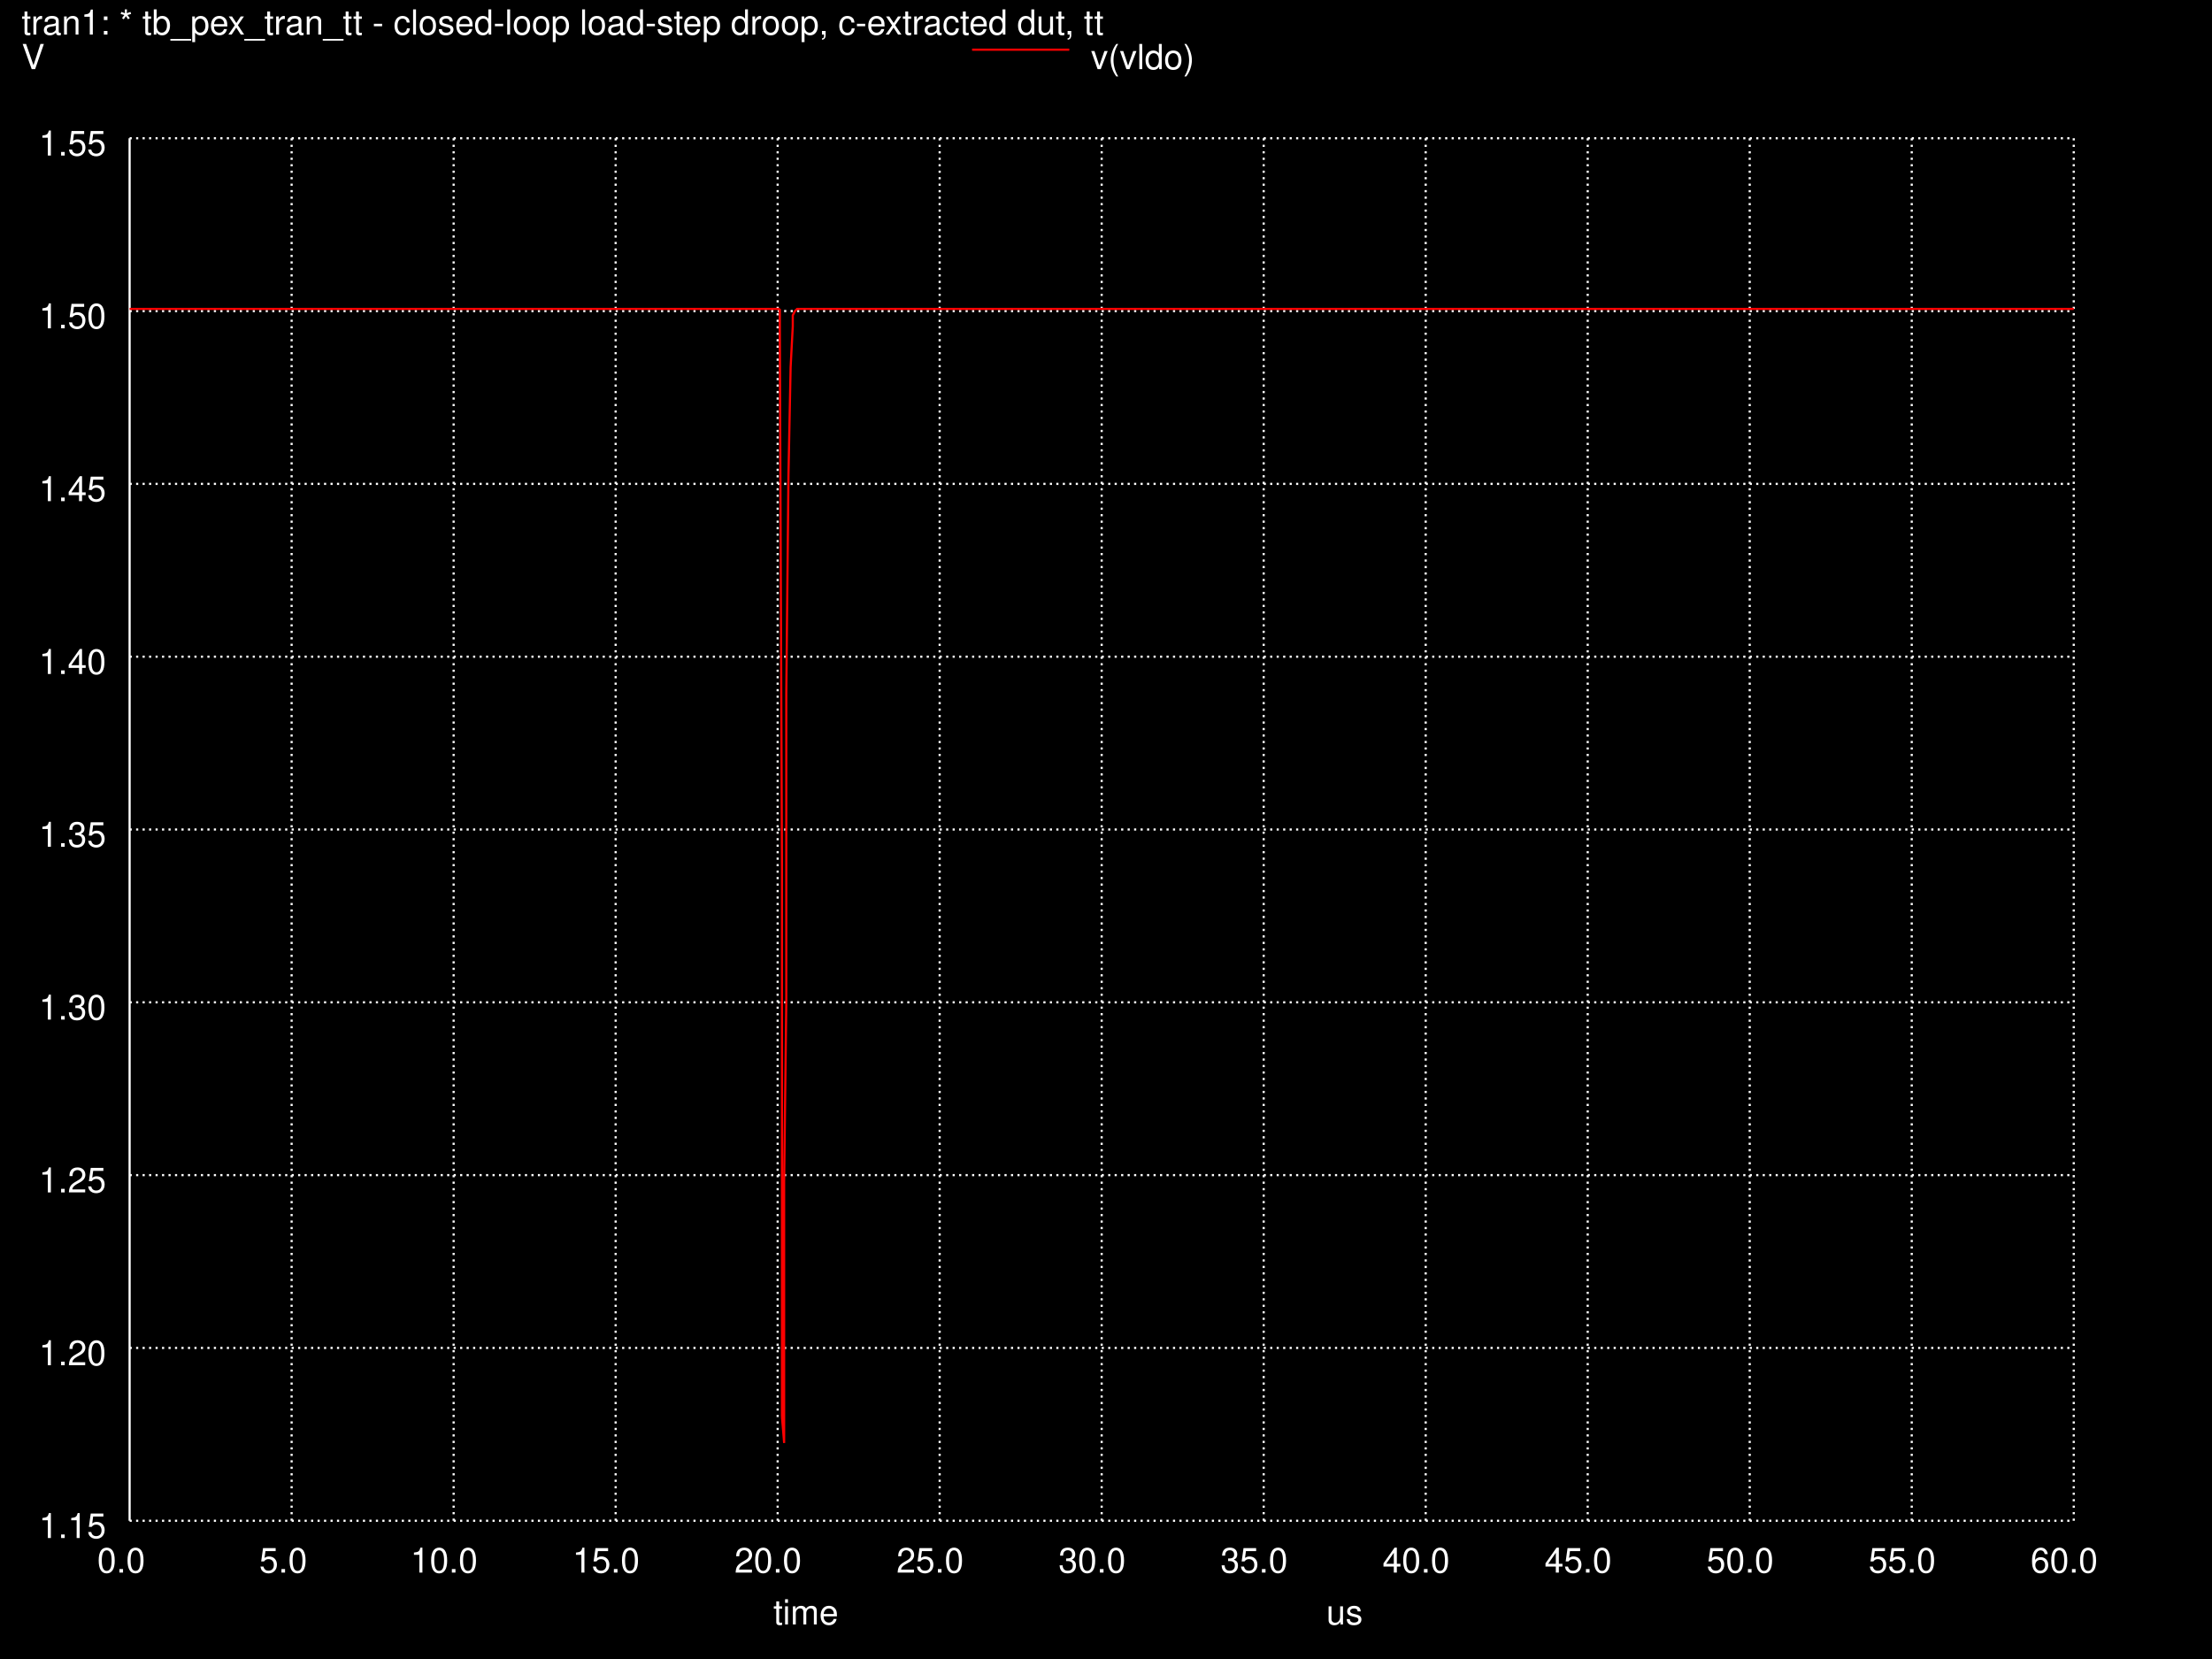
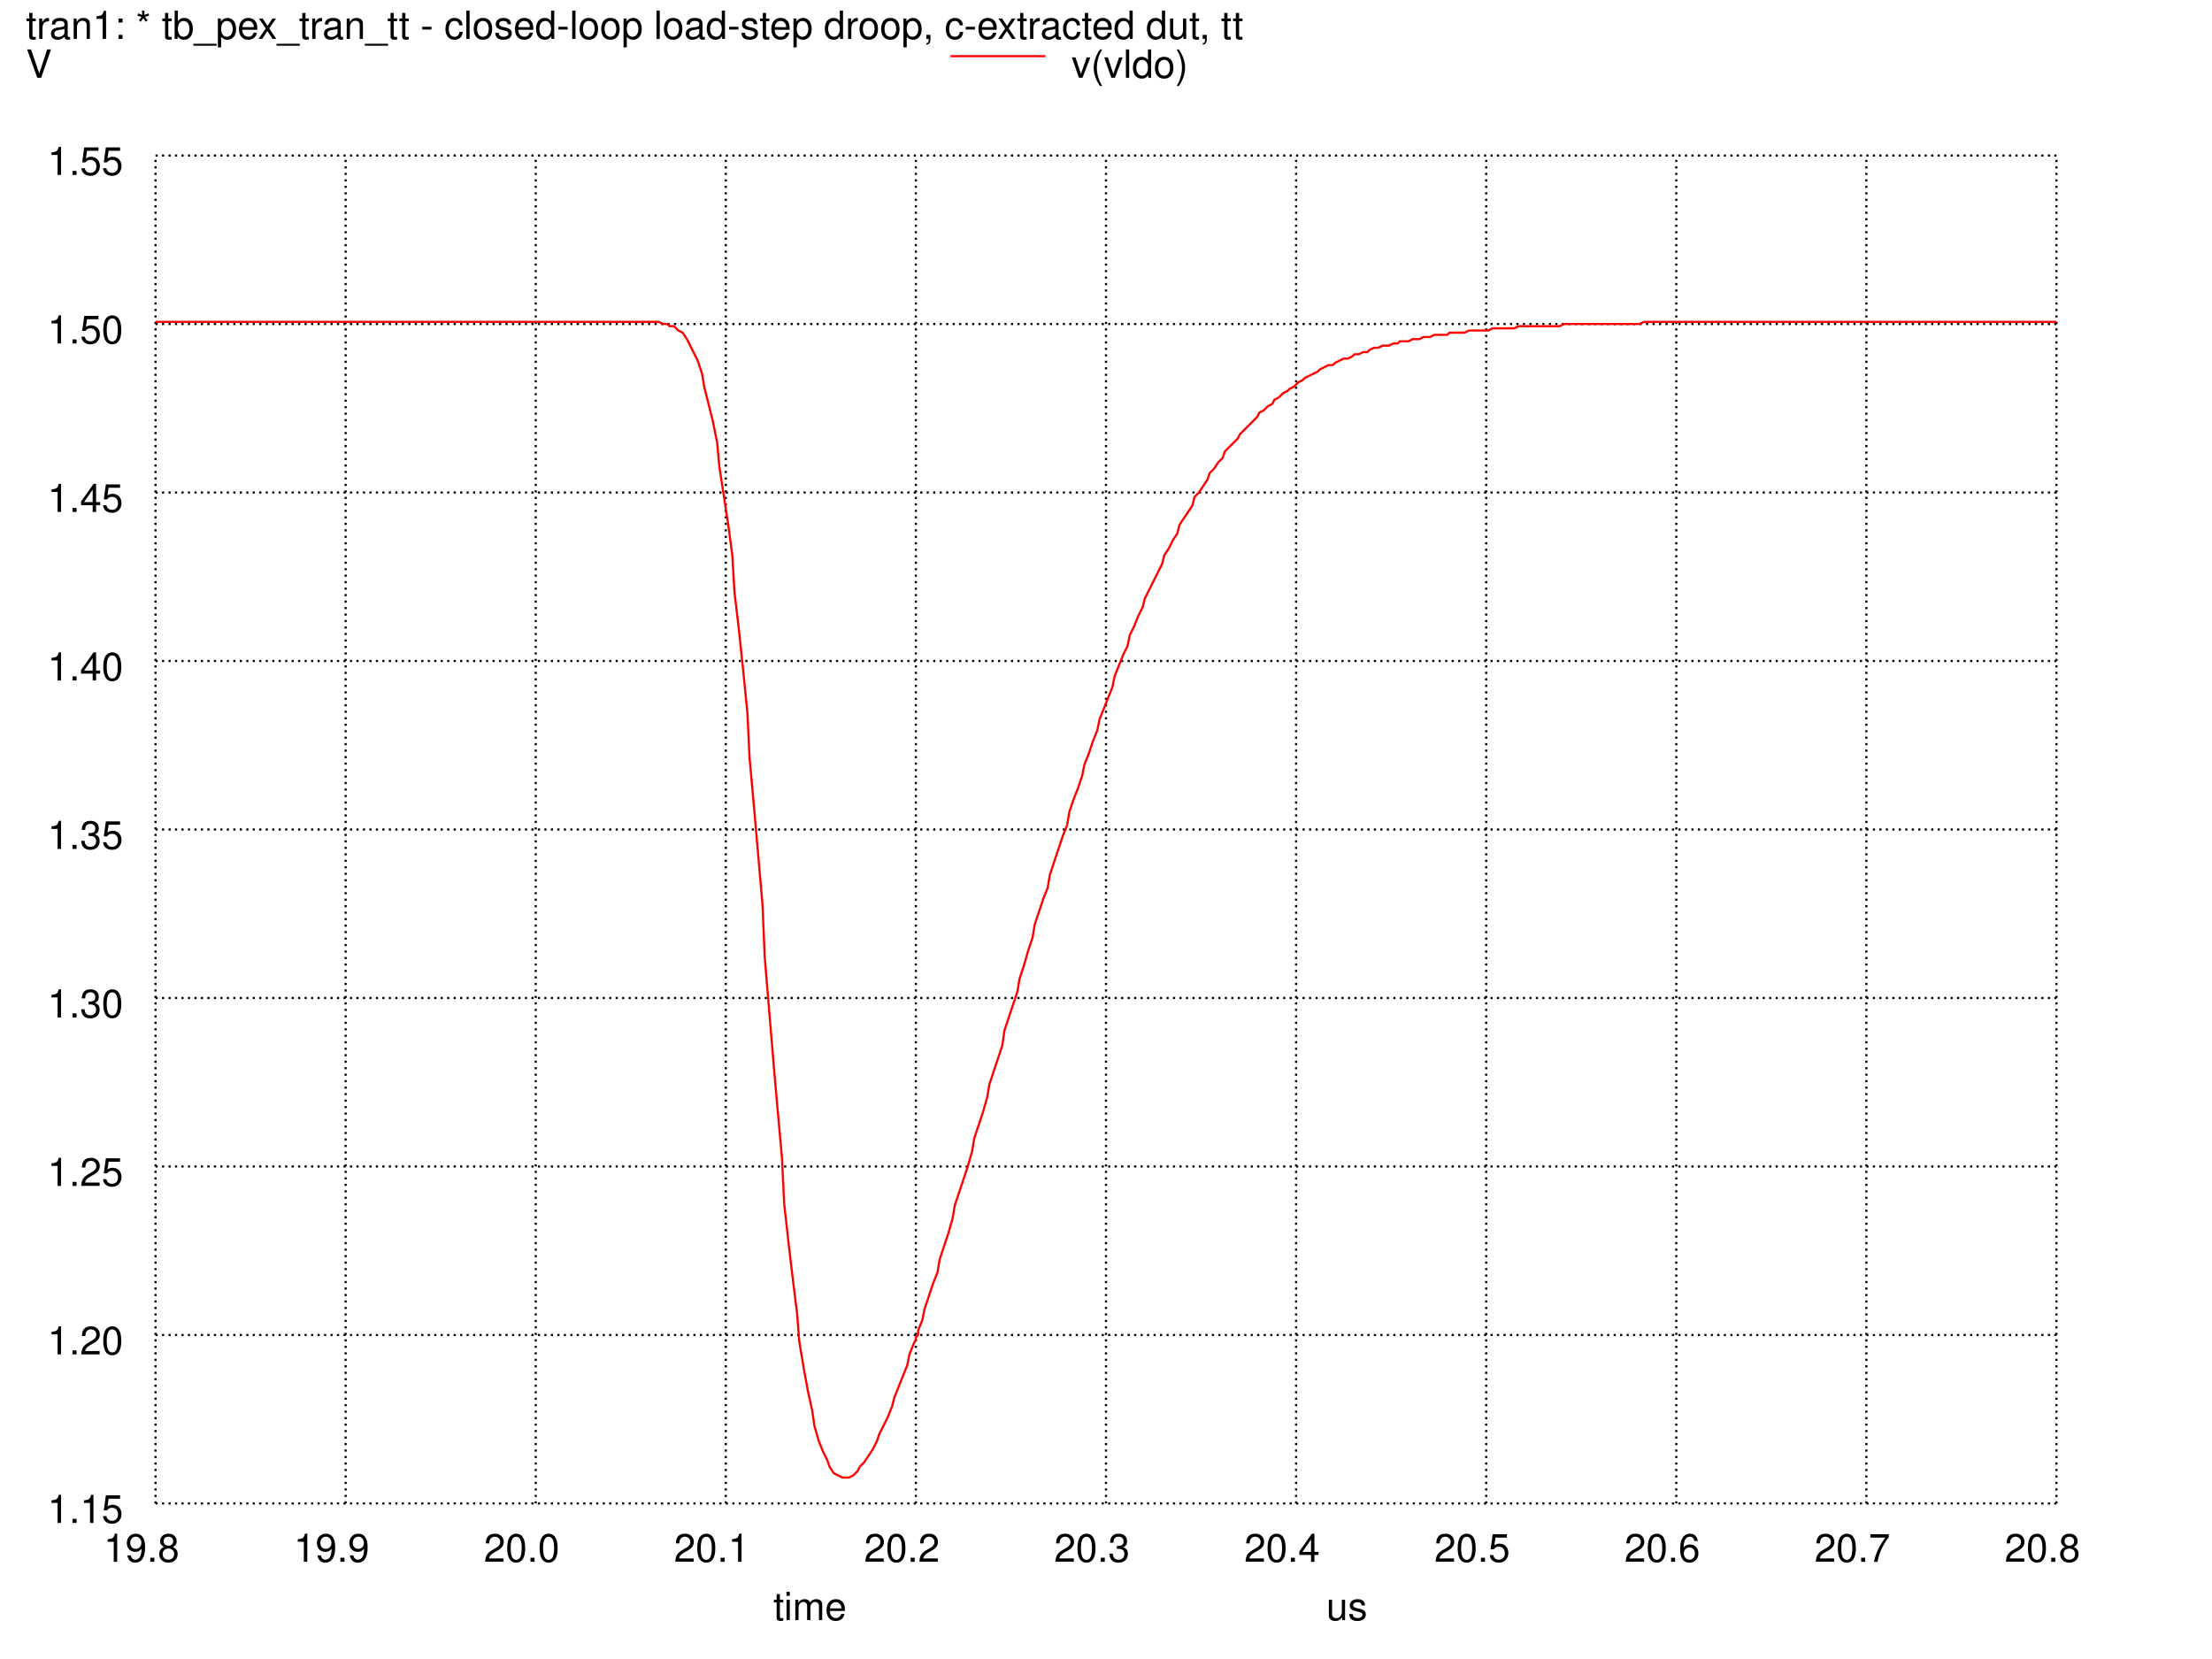
<svg xmlns="http://www.w3.org/2000/svg" version="1.1" width="100%" height="100%" viewBox="0 0 1024 768" style="fill: none; font-family: Helvetica;  font: Helvetica; ">
-   <rect x="0" y="0" width="1024" height="768" fill="black" stroke="none" />
-   <text stroke="none" fill="white" font-size="16" x="358" y="752">
+   <rect x="0" y="0" width="1024" height="768" fill="white" stroke="none" />
+   <text stroke="none" fill="black" font-size="18" x="358" y="750">
time
</text>
-   <text stroke="none" fill="white" font-size="16" x="10" y="16">
+   <text stroke="none" fill="black" font-size="18" x="12" y="18">
tran1: * tb_pex_tran_tt - closed-loop load-step droop, c-extracted dut, tt
</text>
-   <path stroke="white" d="M60 704l0 -640" />
-   <text stroke="none" fill="white" font-size="16" x="45" y="728">
- 0.0
+   <path stroke="black" stroke-dasharray="1,2" d="M72 696l0 -624" />
+   <text stroke="none" fill="black" font-size="18" x="48" y="723">
+ 19.8
</text>
-   <path stroke="white" stroke-dasharray="1,2" d="M135 704l0 -640" />
-   <text stroke="none" fill="white" font-size="16" x="120" y="728">
- 5.0
+   <path stroke="black" stroke-dasharray="1,2" d="M160 696l0 -624" />
+   <text stroke="none" fill="black" font-size="18" x="136" y="723">
+ 19.9
</text>
-   <path stroke="white" stroke-dasharray="1,2" d="M210 704l0 -640" />
-   <text stroke="none" fill="white" font-size="16" x="190" y="728">
- 10.0
- </text>
-   <path stroke="white" stroke-dasharray="1,2" d="M285 704l0 -640" />
-   <text stroke="none" fill="white" font-size="16" x="265" y="728">
- 15.0
- </text>
-   <path stroke="white" stroke-dasharray="1,2" d="M360 704l0 -640" />
-   <text stroke="none" fill="white" font-size="16" x="340" y="728">
+   <path stroke="black" stroke-dasharray="1,2" d="M248 696l0 -624" />
+   <text stroke="none" fill="black" font-size="18" x="224" y="723">
20.0
</text>
-   <path stroke="white" stroke-dasharray="1,2" d="M435 704l0 -640" />
-   <text stroke="none" fill="white" font-size="16" x="415" y="728">
- 25.0
+   <path stroke="black" stroke-dasharray="1,2" d="M336 696l0 -624" />
+   <text stroke="none" fill="black" font-size="18" x="312" y="723">
+ 20.1
</text>
-   <path stroke="white" stroke-dasharray="1,2" d="M510 704l0 -640" />
-   <text stroke="none" fill="white" font-size="16" x="490" y="728">
- 30.0
+   <path stroke="black" stroke-dasharray="1,2" d="M424 696l0 -624" />
+   <text stroke="none" fill="black" font-size="18" x="400" y="723">
+ 20.2
</text>
-   <path stroke="white" stroke-dasharray="1,2" d="M585 704l0 -640" />
-   <text stroke="none" fill="white" font-size="16" x="565" y="728">
- 35.0
+   <path stroke="black" stroke-dasharray="1,2" d="M512 696l0 -624" />
+   <text stroke="none" fill="black" font-size="18" x="488" y="723">
+ 20.3
</text>
-   <path stroke="white" stroke-dasharray="1,2" d="M660 704l0 -640" />
-   <text stroke="none" fill="white" font-size="16" x="640" y="728">
- 40.0
+   <path stroke="black" stroke-dasharray="1,2" d="M600 696l0 -624" />
+   <text stroke="none" fill="black" font-size="18" x="576" y="723">
+ 20.4
</text>
-   <path stroke="white" stroke-dasharray="1,2" d="M735 704l0 -640" />
-   <text stroke="none" fill="white" font-size="16" x="715" y="728">
- 45.0
+   <path stroke="black" stroke-dasharray="1,2" d="M688 696l0 -624" />
+   <text stroke="none" fill="black" font-size="18" x="664" y="723">
+ 20.5
</text>
-   <path stroke="white" stroke-dasharray="1,2" d="M810 704l0 -640" />
-   <text stroke="none" fill="white" font-size="16" x="790" y="728">
- 50.0
+   <path stroke="black" stroke-dasharray="1,2" d="M776 696l0 -624" />
+   <text stroke="none" fill="black" font-size="18" x="752" y="723">
+ 20.6
</text>
-   <path stroke="white" stroke-dasharray="1,2" d="M885 704l0 -640" />
-   <text stroke="none" fill="white" font-size="16" x="865" y="728">
- 55.0
+   <path stroke="black" stroke-dasharray="1,2" d="M864 696l0 -624" />
+   <text stroke="none" fill="black" font-size="18" x="840" y="723">
+ 20.7
</text>
-   <path stroke="white" stroke-dasharray="1,2" d="M960 704l0 -640" />
-   <text stroke="none" fill="white" font-size="16" x="940" y="728">
- 60.0
+   <path stroke="black" stroke-dasharray="1,2" d="M952 696l0 -624" />
+   <text stroke="none" fill="black" font-size="18" x="928" y="723">
+ 20.8
</text>
-   <text stroke="none" fill="white" font-size="16" x="614" y="752">
+   <text stroke="none" fill="black" font-size="18" x="614" y="750">
us
</text>
-   <path stroke="white" stroke-dasharray="1,2" d="M60 704l900 0" />
-   <text stroke="none" fill="white" font-size="16" x="18" y="712">
+   <path stroke="black" stroke-dasharray="1,2" d="M72 696l880 0" />
+   <text stroke="none" fill="black" font-size="18" x="22" y="705">
1.15
</text>
-   <path stroke="white" stroke-dasharray="1,2" d="M60 624l900 0" />
-   <text stroke="none" fill="white" font-size="16" x="18" y="632">
+   <path stroke="black" stroke-dasharray="1,2" d="M72 618l880 0" />
+   <text stroke="none" fill="black" font-size="18" x="22" y="627">
1.20
</text>
-   <path stroke="white" stroke-dasharray="1,2" d="M60 544l900 0" />
-   <text stroke="none" fill="white" font-size="16" x="18" y="552">
+   <path stroke="black" stroke-dasharray="1,2" d="M72 540l880 0" />
+   <text stroke="none" fill="black" font-size="18" x="22" y="549">
1.25
</text>
-   <path stroke="white" stroke-dasharray="1,2" d="M60 464l900 0" />
-   <text stroke="none" fill="white" font-size="16" x="18" y="472">
+   <path stroke="black" stroke-dasharray="1,2" d="M72 462l880 0" />
+   <text stroke="none" fill="black" font-size="18" x="22" y="471">
1.30
</text>
-   <path stroke="white" stroke-dasharray="1,2" d="M60 384l900 0" />
-   <text stroke="none" fill="white" font-size="16" x="18" y="392">
+   <path stroke="black" stroke-dasharray="1,2" d="M72 384l880 0" />
+   <text stroke="none" fill="black" font-size="18" x="22" y="393">
1.35
</text>
-   <path stroke="white" stroke-dasharray="1,2" d="M60 304l900 0" />
-   <text stroke="none" fill="white" font-size="16" x="18" y="312">
+   <path stroke="black" stroke-dasharray="1,2" d="M72 306l880 0" />
+   <text stroke="none" fill="black" font-size="18" x="22" y="315">
1.40
</text>
-   <path stroke="white" stroke-dasharray="1,2" d="M60 224l900 0" />
-   <text stroke="none" fill="white" font-size="16" x="18" y="232">
+   <path stroke="black" stroke-dasharray="1,2" d="M72 228l880 0" />
+   <text stroke="none" fill="black" font-size="18" x="22" y="237">
1.45
</text>
-   <path stroke="white" stroke-dasharray="1,2" d="M60 144l900 0" />
-   <text stroke="none" fill="white" font-size="16" x="18" y="152">
+   <path stroke="black" stroke-dasharray="1,2" d="M72 150l880 0" />
+   <text stroke="none" fill="black" font-size="18" x="22" y="159">
1.50
</text>
-   <path stroke="white" stroke-dasharray="1,2" d="M60 64l900 0" />
-   <text stroke="none" fill="white" font-size="16" x="18" y="72">
+   <path stroke="black" stroke-dasharray="1,2" d="M72 72l880 0" />
+   <text stroke="none" fill="black" font-size="18" x="22" y="81">
1.55
</text>
-   <text stroke="none" fill="white" font-size="16" x="10" y="32">
+   <text stroke="none" fill="black" font-size="18" x="12" y="36">
V
</text>
-   <path stroke="red" d="M450 23l45 0" />
-   <text stroke="none" fill="white" font-size="16" x="505" y="32">
+   <path stroke="red" d="M440 26l44 0" />
+   <text stroke="none" fill="black" font-size="18" x="496" y="36">
v(vldo)
</text>
-   <path stroke="red" d="M60 143l301 0M361 153l0 -10M361 153l1 249M362 656l0 -254M362 656l1 12 0 -121 1 -83 0 -143 1 -101 1 -50 1 -19 0 -5 1 -2 1 -1 591 0" />
+   <path stroke="red" d="M72 149l233 0 2 1 2 0 1 1 2 0 2 2 2 1 2 3 5 10 2 6 1 6 4 16 2 10 1 11 4 26 2 15 1 17 2 17 2 19 2 20 1 21 2 22 4 46 1 24 4 48 2 23 2 22 1 21 2 18 2 17 2 16 1 13 2 12 2 11 2 9 1 7 2 7 2 5 2 4 1 3 2 3 4 2 3 0 2 -1 2 -2 1 -2" />
+   <path stroke="red" d="M398 679l2 -2 4 -6 2 -4 1 -3 4 -8 2 -5 1 -4 6 -15 1 -5 2 -5 1 -2 0 -1 1 -1 0 -2 2 -5 1 -5 4 -12 2 -5 1 -6 4 -12 2 -7 1 -6 6 -18 2 -7 1 -6 4 -12 2 -7 1 -6 6 -18 1 -7 6 -18 1 -6 2 -6 2 -7 2 -6 1 -6 4 -12 2 -5 1 -6 6 -18 2 -5" />
+   <path stroke="red" d="M494 382l1 -6 2 -6 2 -5 2 -6 1 -5 2 -5 2 -6 2 -5 1 -5 6 -15 1 -5 4 -10 2 -4 1 -5 2 -4 2 -5 2 -4 1 -4 8 -16 1 -4 2 -3 2 -4 2 -3 1 -4 6 -9 1 -4 2 -2 4 -6 1 -3 2 -2 2 -3 2 -2 1 -3 6 -6 1 -2 8 -8 1 -2 2 -1 2 -2 2 -1 1 -2 2 -1" />
+   <path stroke="red" d="M592 184l2 -2 2 -1 1 -1 2 -1 2 -2 2 -1 1 -1 6 -3 1 -1 4 -2 2 0 1 -1 4 -2 2 0 2 -1 1 -1 2 0 2 -1 2 0 1 -1 2 -1 2 0 2 -1 3 0 2 -1 2 0 1 -1 4 0 2 -1 3 0 2 -1 3 0 2 -1 6 0 1 -1 7 0 2 -1 9 0 2 -1 10 0 2 -1 19 0 2 -1 35 0 2 -1" />
+   <path stroke="red" d="M761 149l191 0" />
</svg>
